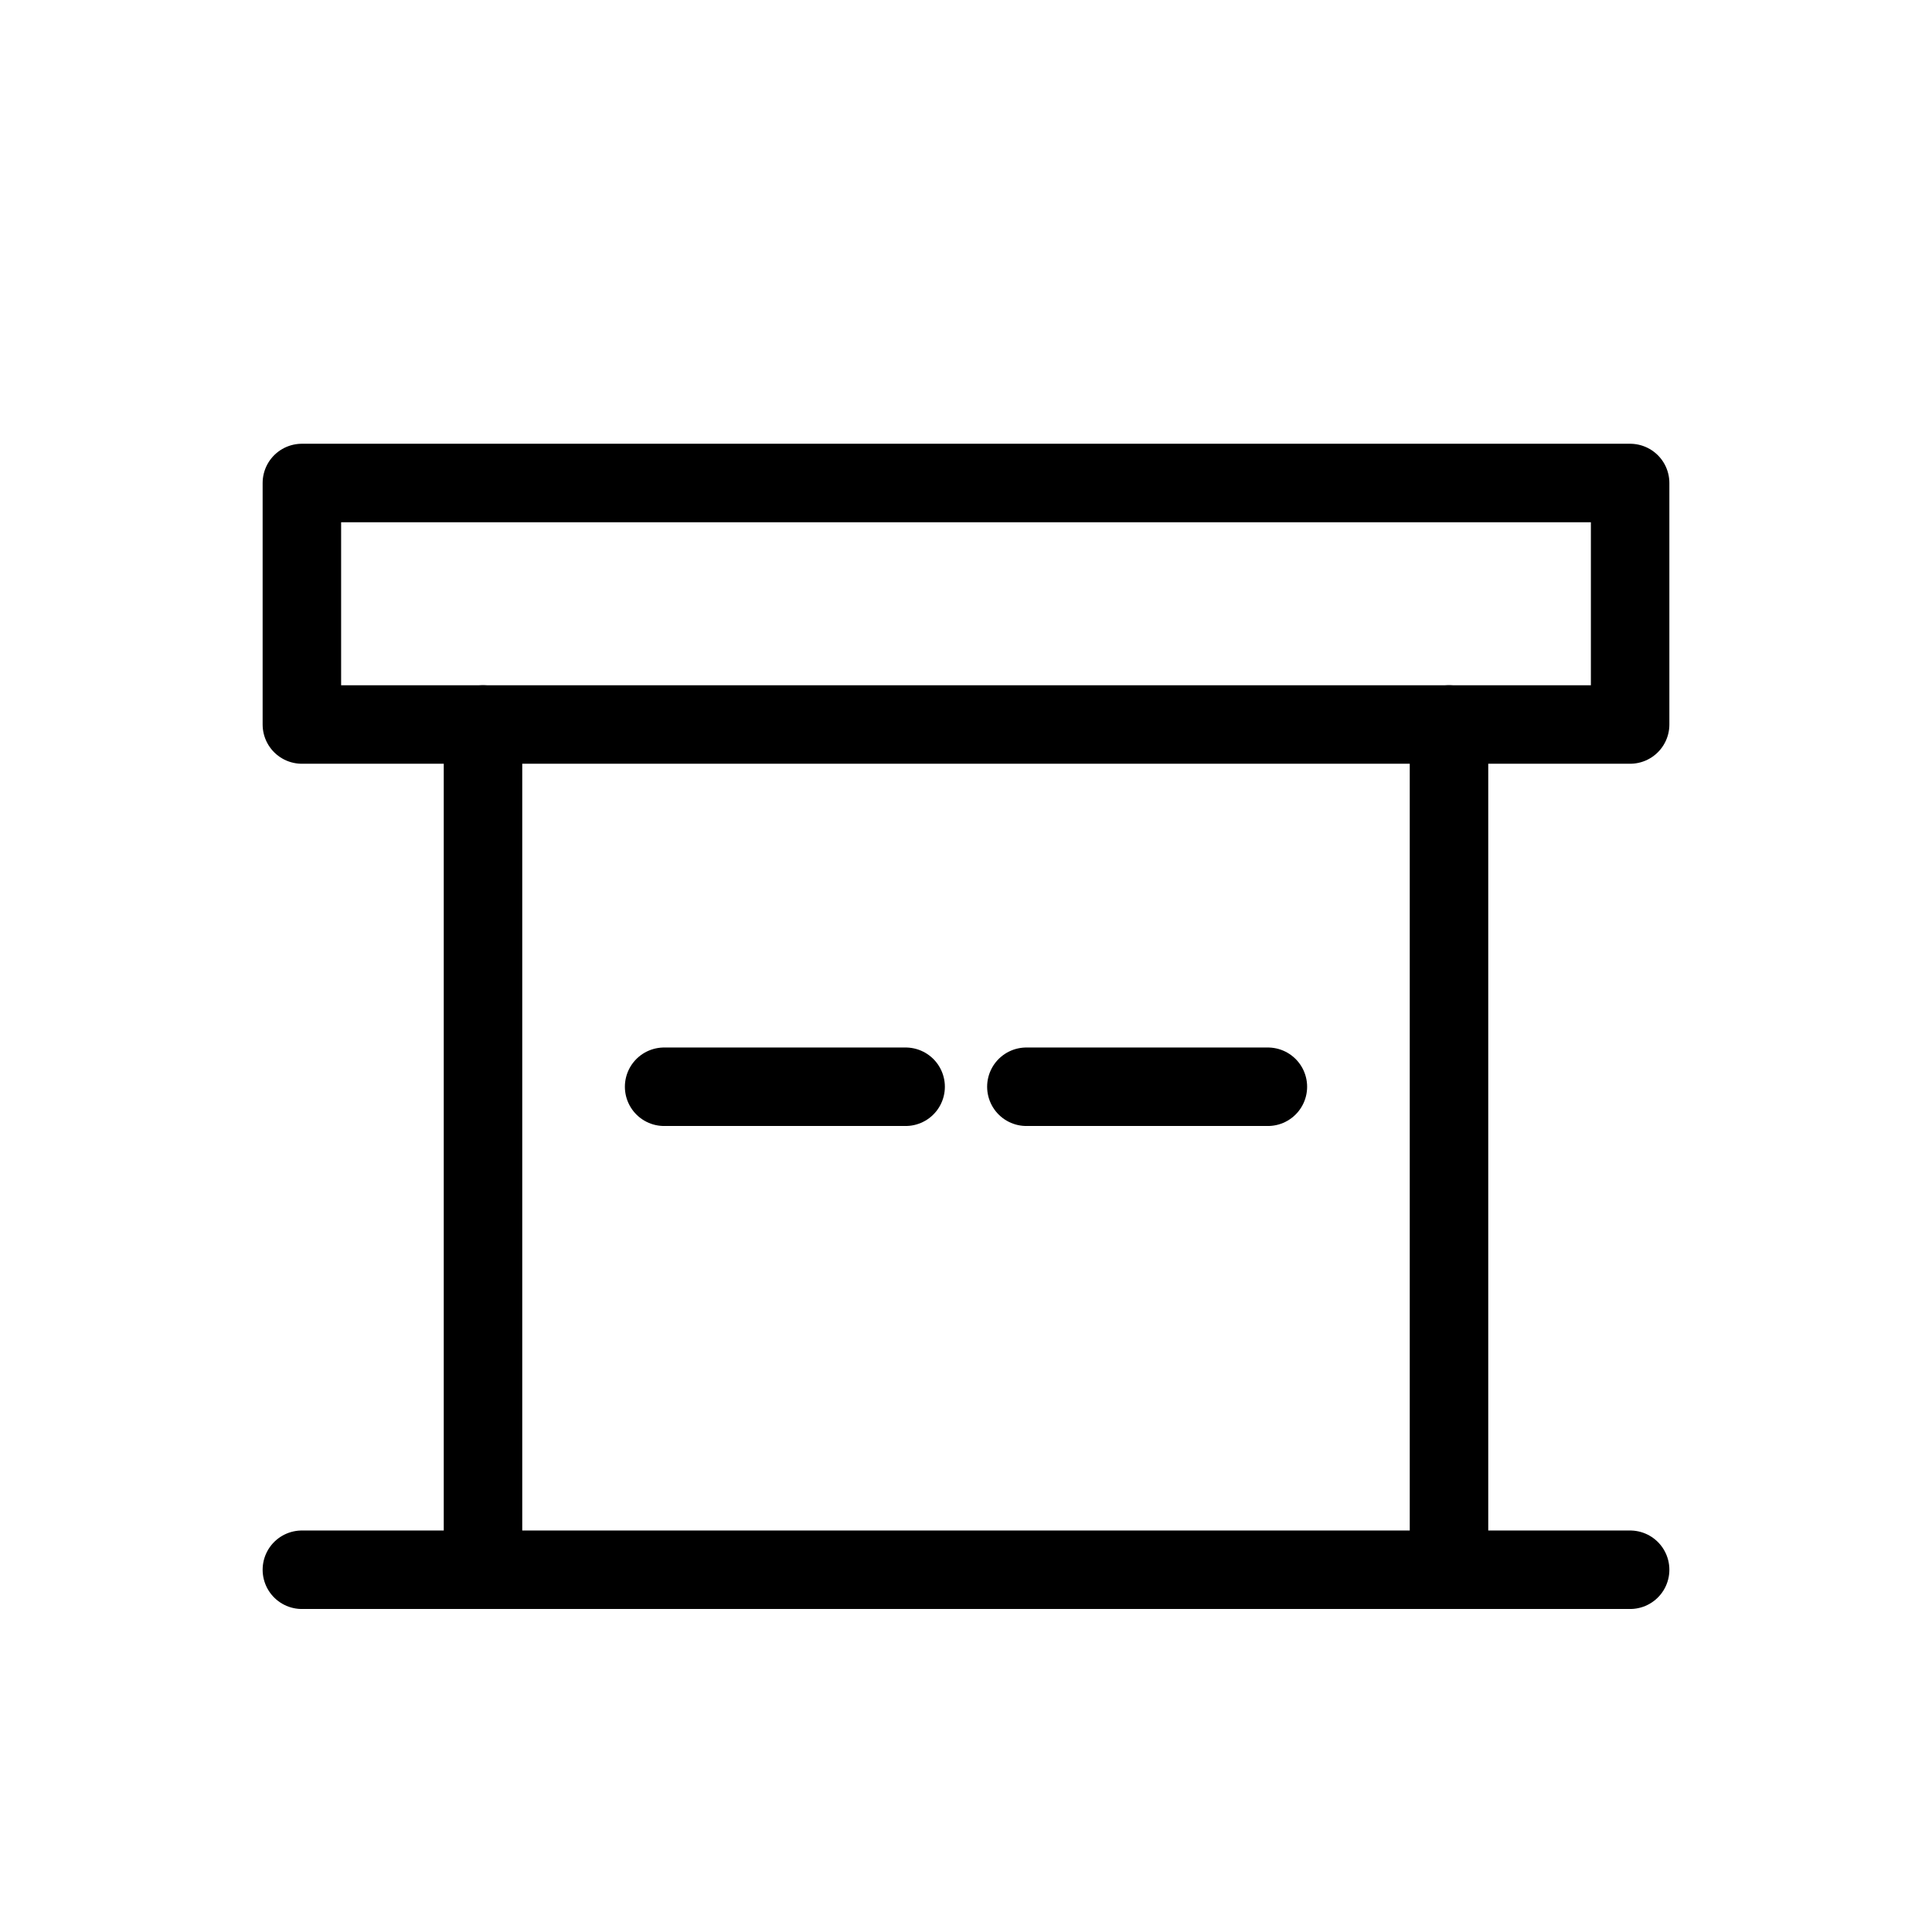
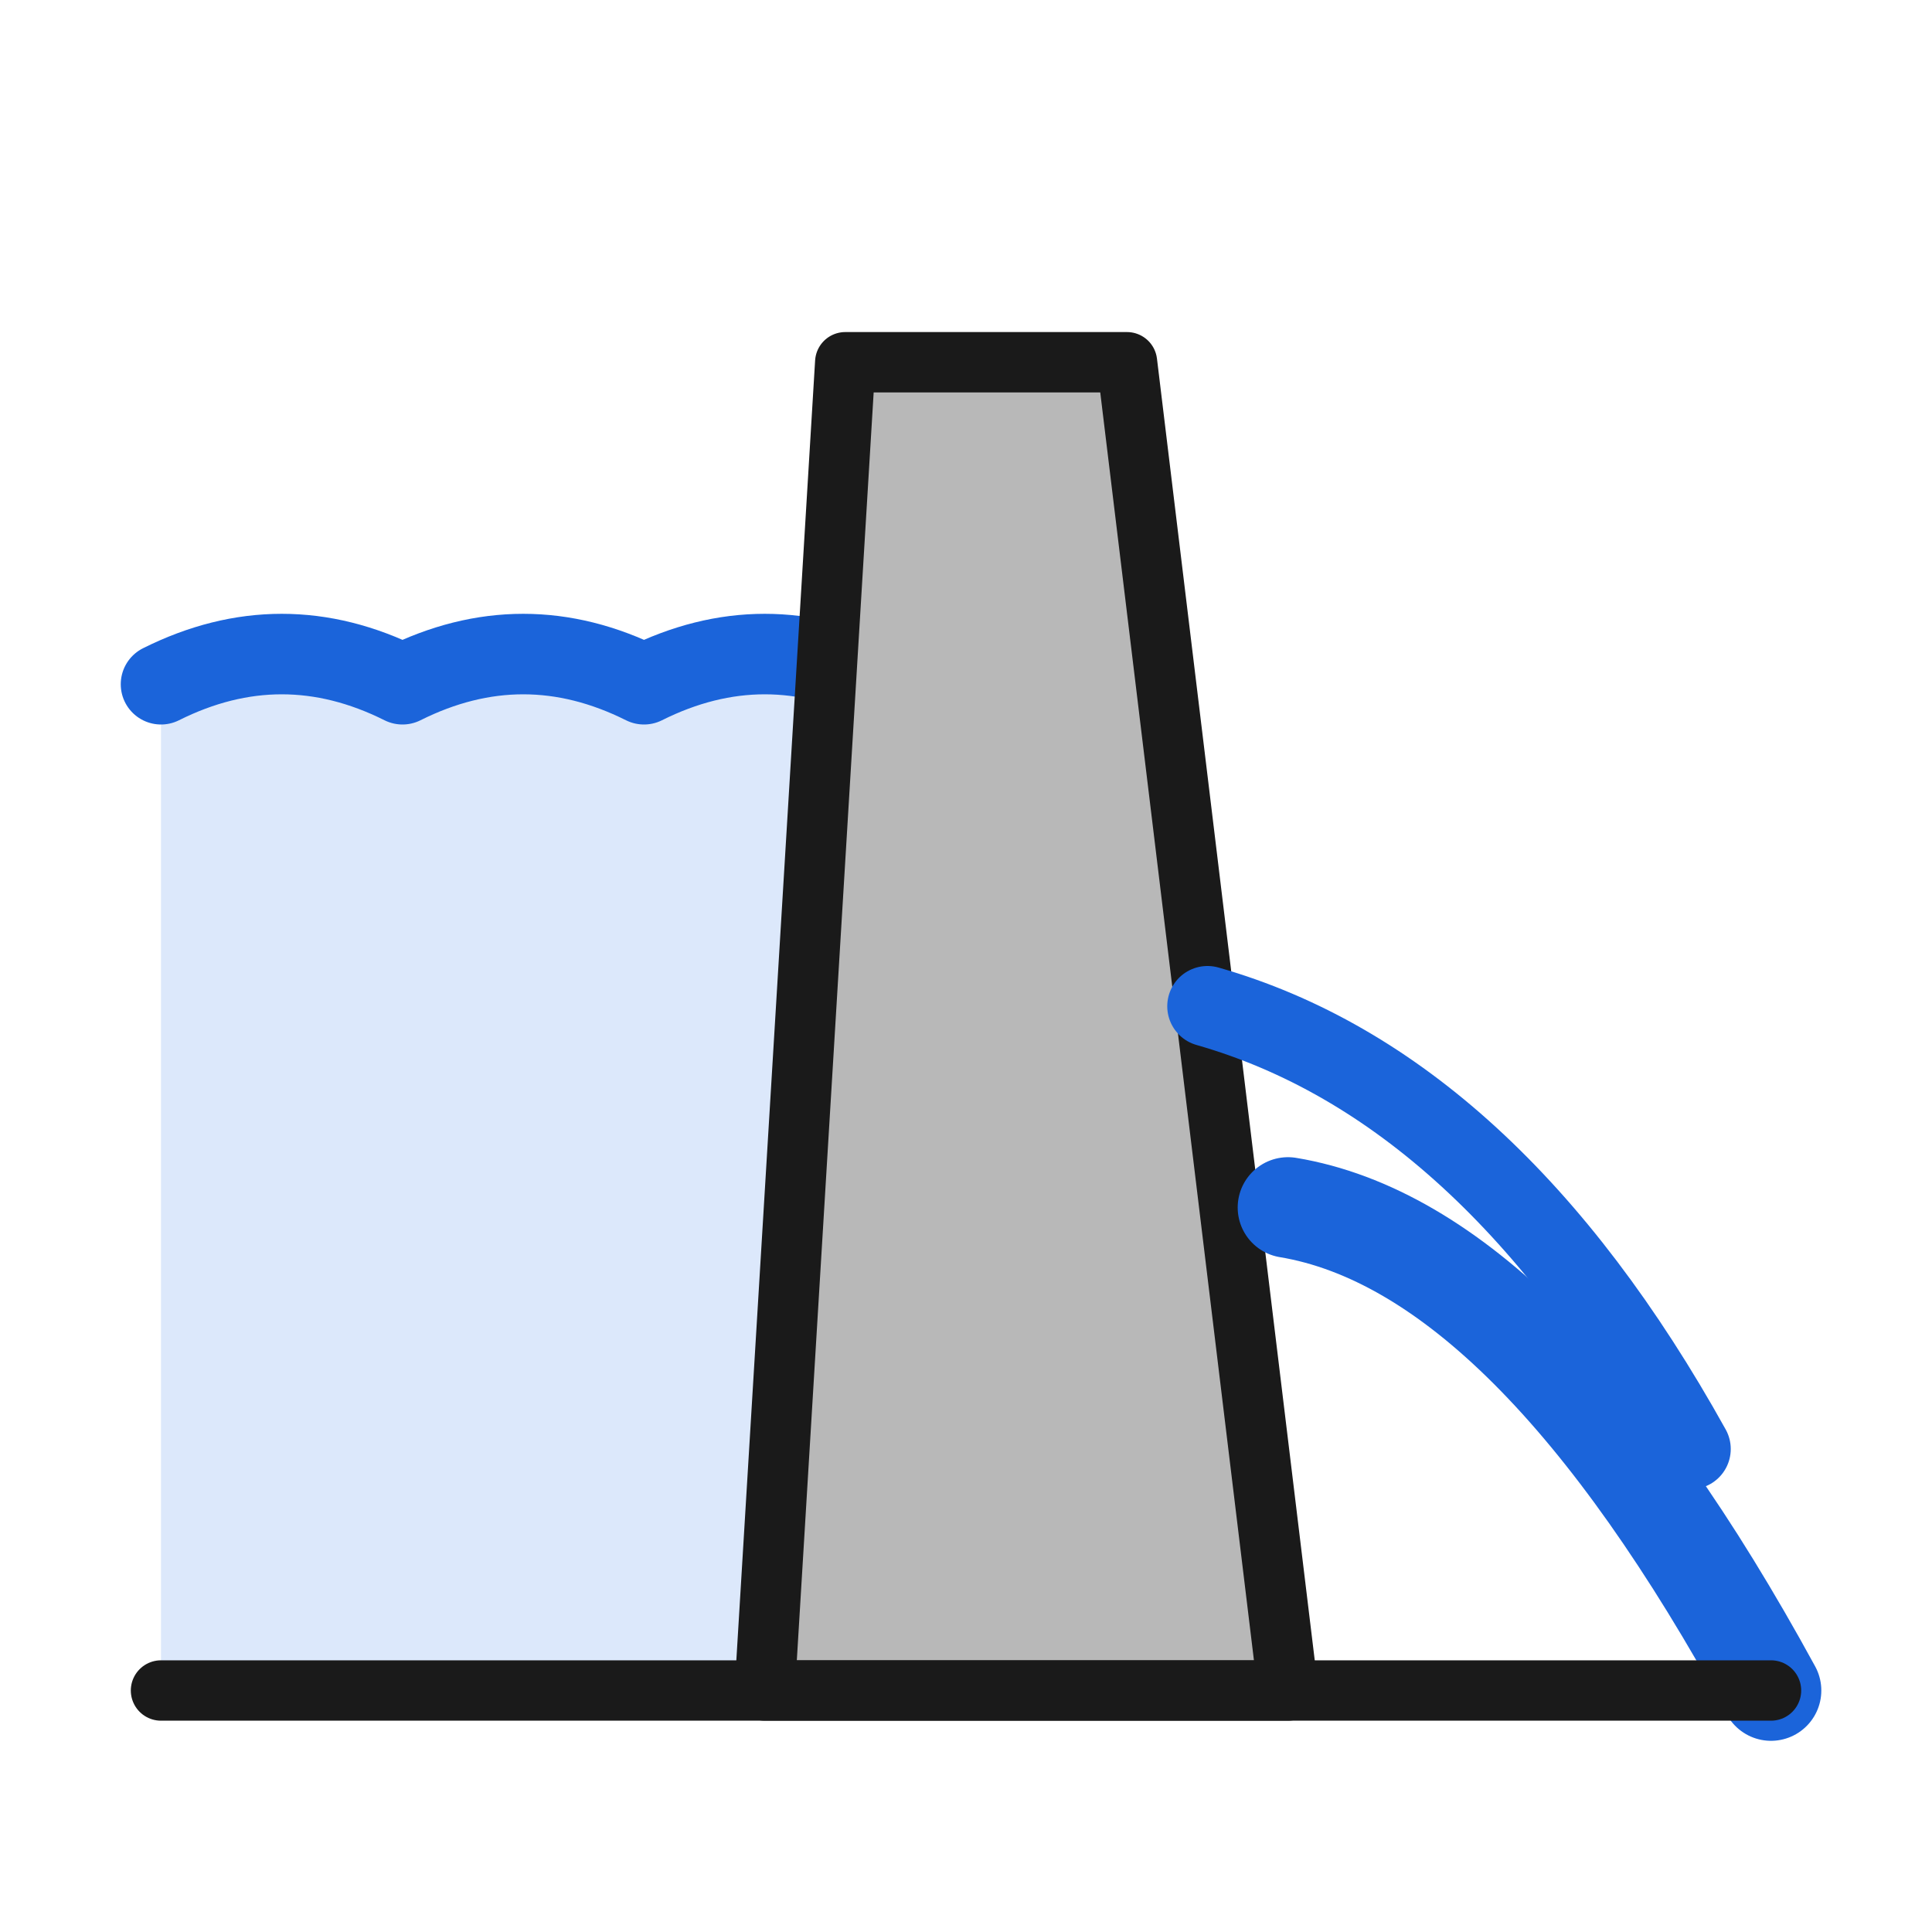
- <svg xmlns="http://www.w3.org/2000/svg" viewBox="0 0 64 64" fill="none" stroke="currentColor" stroke-width="2.6" stroke-linecap="round" stroke-linejoin="round">
-   <path d="M10 16h44v8H10Z" />
-   <path d="M16 24v28m32-28v28M10 52h44" />
-   <path d="M22 36h8m4 0h8" />
+ <svg xmlns="http://www.w3.org/2000/svg" viewBox="0 0 96 96" width="96" height="96">
+   <rect x="8" y="34" width="34" height="50" fill="#DCE8FB" stroke="none" />
+   <path d="M8 34 q6 -3 12 0 q6 -3 12 0 q6 -3 12 0" stroke="#1B64DA" stroke-width="4" stroke-linecap="round" stroke-linejoin="round" fill="none" />
+   <path d="M42 18 H56 L64 84 H38 Z" fill="#B8B8B8" stroke="#1A1A1A" stroke-width="3" stroke-linecap="round" stroke-linejoin="round" />
+   <path d="M64 60 Q76 62 88 84" stroke="#1B64DA" stroke-width="5" stroke-linecap="round" stroke-linejoin="round" fill="none" />
+   <path d="M60 50 Q74 54 84 72" stroke="#1B64DA" stroke-width="4" stroke-linecap="round" stroke-linejoin="round" fill="none" />
+   <line x1="8" y1="84" x2="88" y2="84" stroke="#1A1A1A" stroke-width="3" stroke-linecap="round" stroke-linejoin="round" />
</svg>
